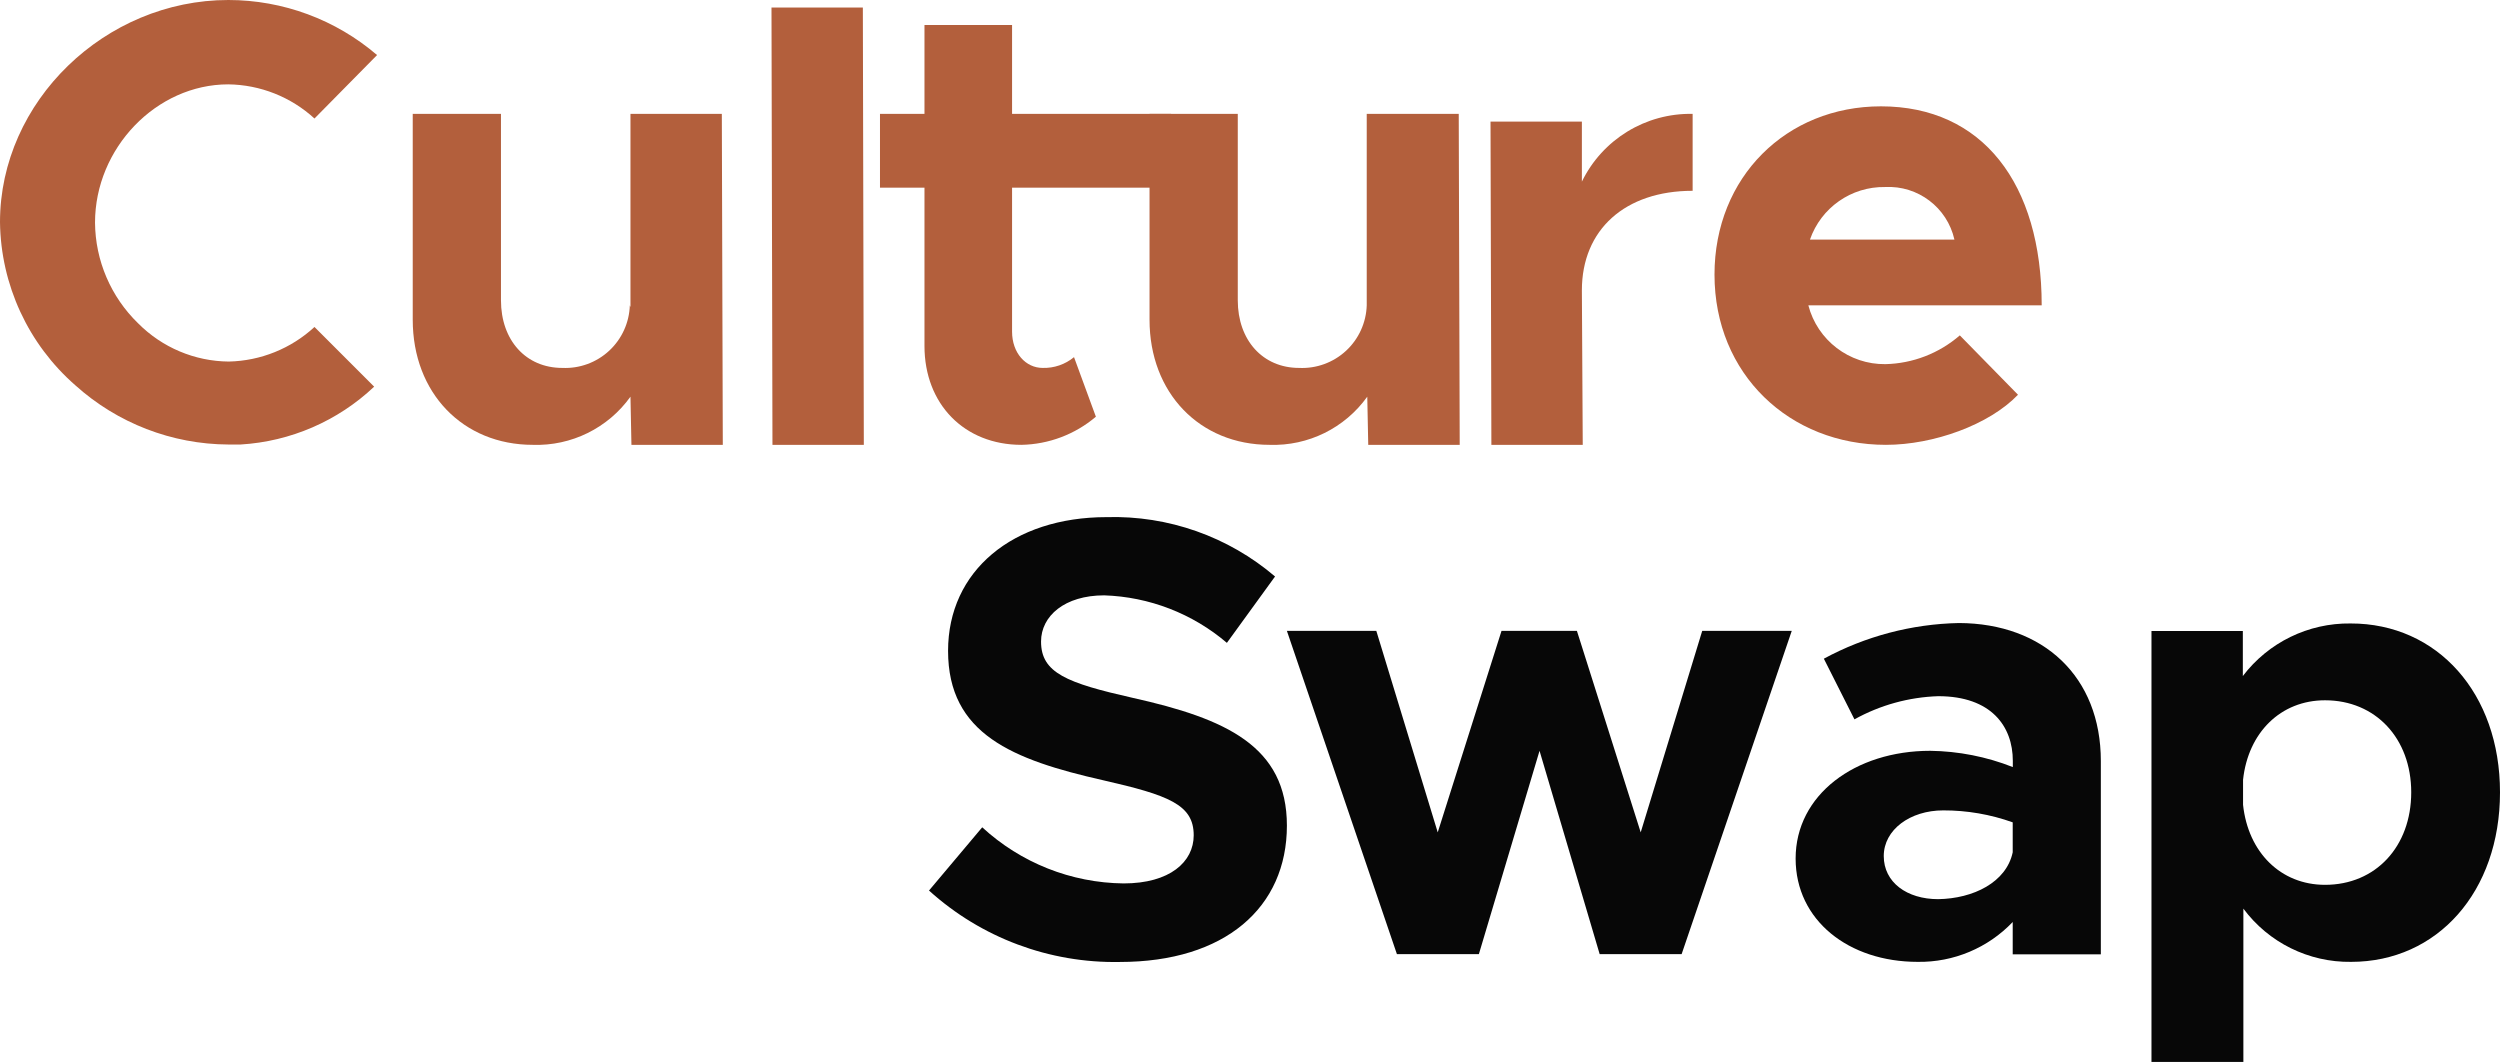
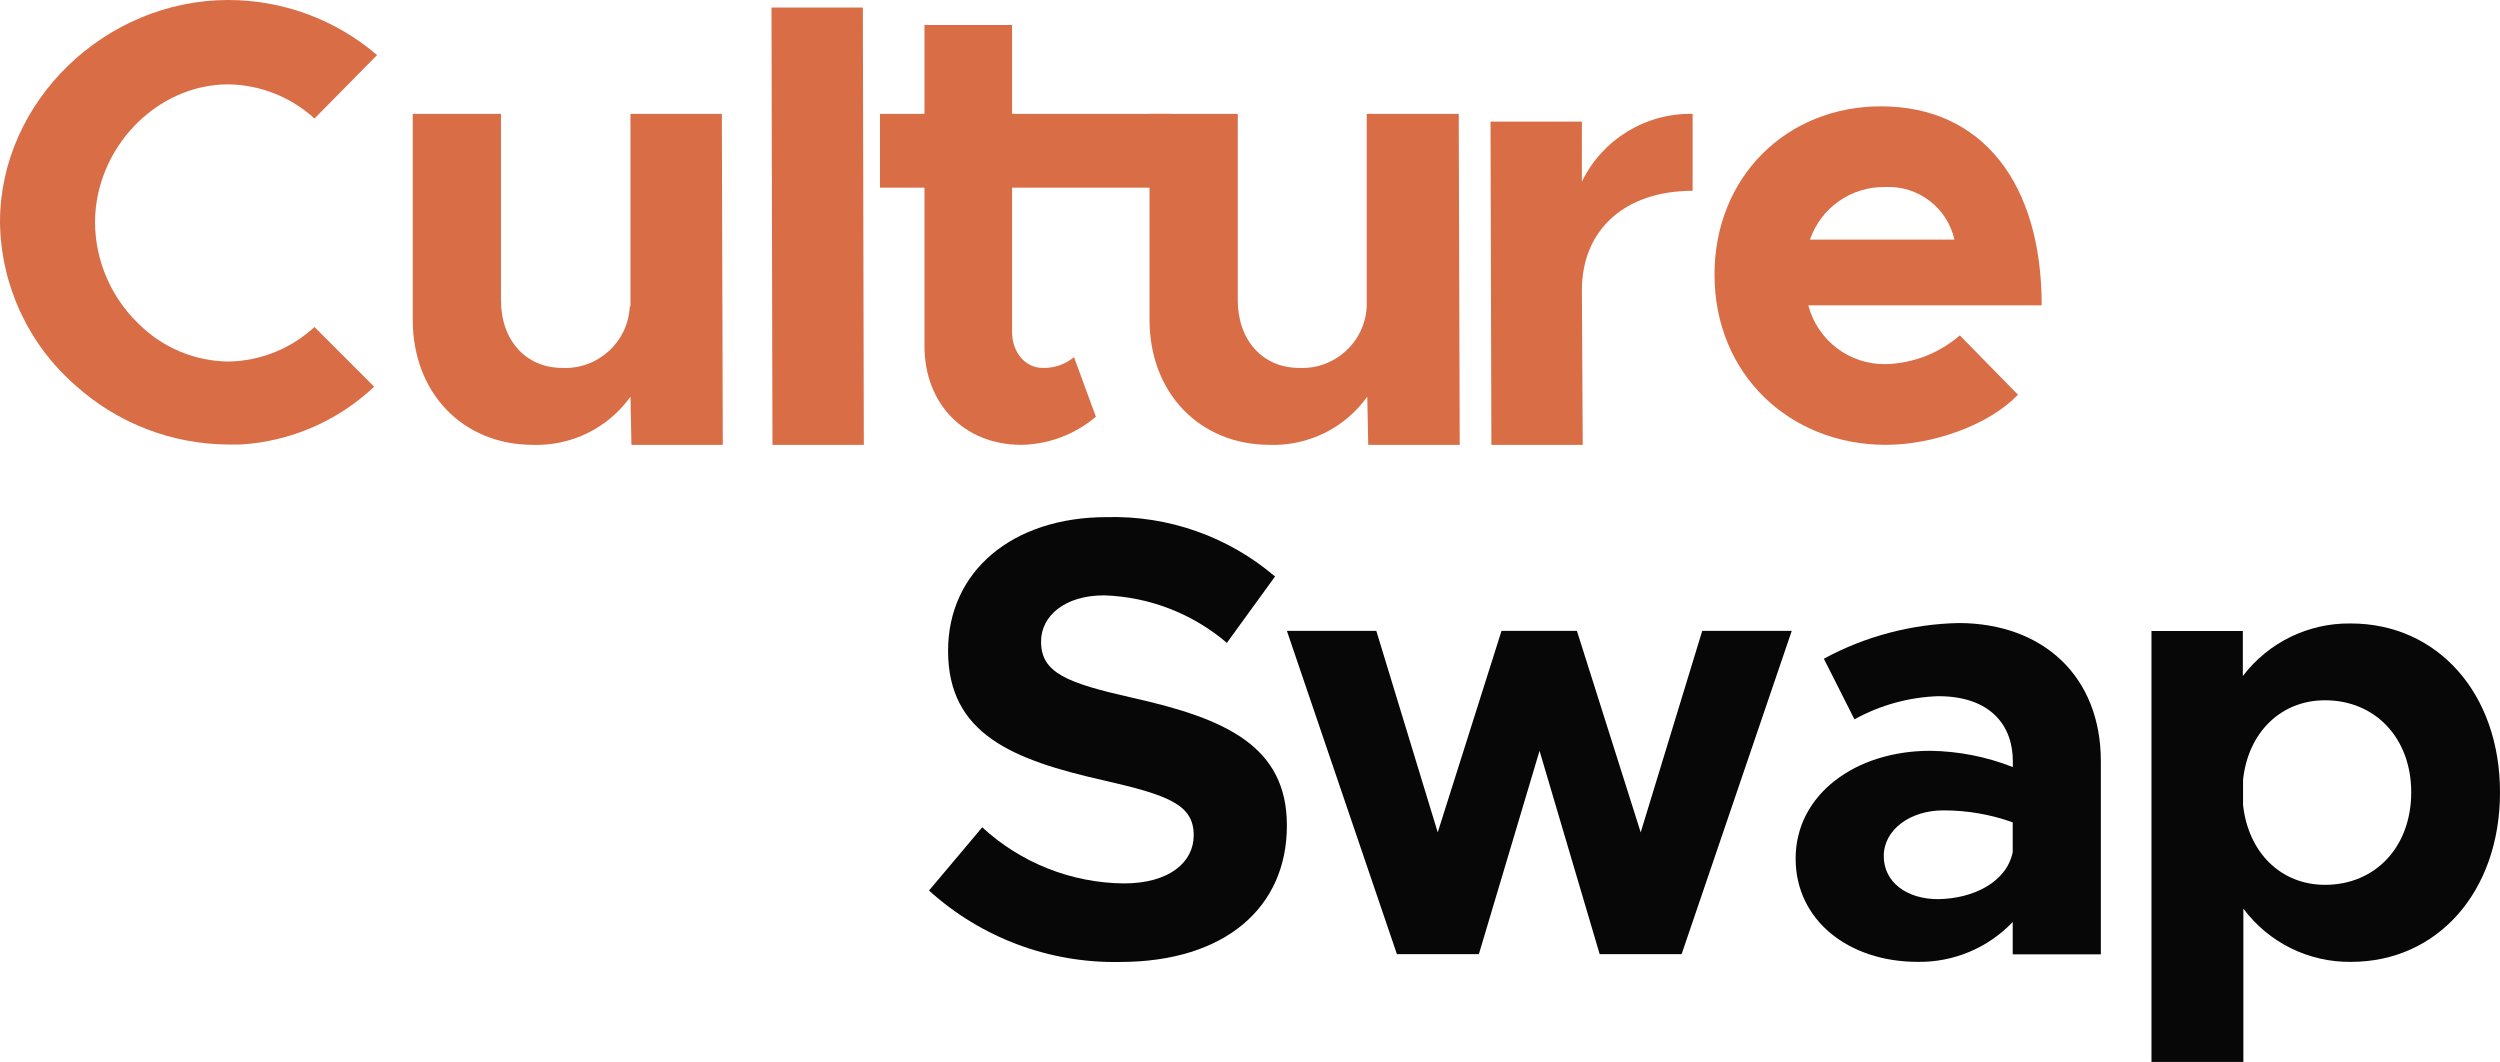
<svg xmlns="http://www.w3.org/2000/svg" viewBox="0 0 232.05 98.57">
  <defs>
-     <style>.cls-1{fill:#b35f3c;}.cls-2{fill:#070707;}.cls-3{fill:none;}</style>
+     <style>.cls-1{fill:#d86d46;}.cls-2{fill:#070707;}.cls-3{fill:none;}</style>
  </defs>
  <g id="Layer_2" data-name="Layer 2">
-     <g id="TEXTS">
-       <path class="cls-1" d="M67.09,41.29H58.61l-.09-4.47a10.7,10.7,0,0,1-9.06,4.47c-6.5,0-11.15-4.82-11.15-11.61V10.57H46.5v17.3c0,3.72,2.32,6.28,5.69,6.28a6,6,0,0,0,6.27-5.81l.06.17V10.57H67Z" />
+     <g id="Layer_1-2" data-name="Layer 1">
+       <path class="cls-1" d="M67.09,41.29H58.61l-.09-4.47a10.7,10.7,0,0,1-9.06,4.47c-6.5,0-11.15-4.82-11.15-11.61V10.57H46.5v17.3c0,3.72,2.32,6.28,5.69,6.28a6,6,0,0,0,6.27-5.72v-.09l.06.17V10.57H67Z" />
      <path class="cls-1" d="M71.61.7h8.48l.09,40.59H71.7Z" />
-       <path class="cls-1" d="M101.72,38.68a11,11,0,0,1-6.91,2.61c-5.29,0-9-3.77-9-9.18V17.42H81.68V10.57h4.13V2.32h8.13v8.25H108.7v6.85H93.94V30.78c0,2,1.28,3.37,2.84,3.37a4.37,4.37,0,0,0,2.91-1Z" />
-       <path class="cls-1" d="M135.4,10.57l.09,30.72H127l-.09-4.47a10.7,10.7,0,0,1-9.06,4.47c-6.5,0-11.15-4.82-11.15-11.61V10.57h8.19v17.3c0,3.72,2.33,6.28,5.69,6.28a6,6,0,0,0,6.28-5.81l0,.17V10.57Z" />
-       <path class="cls-1" d="M157.11,10.57v7.14c-6.27,0-10.28,3.6-10.28,9.24l.08,14.34h-8.48l-.08-30h8.48v5.57A11.19,11.19,0,0,1,157.11,10.57Z" />
-       <path class="cls-1" d="M181.91,31.13l5.4,5.51c-2.67,2.79-7.84,4.65-12.26,4.65-8.94,0-15.91-6.56-15.91-15.8,0-9.06,6.68-15.62,15.45-15.62,9.41,0,14.92,7.15,14.92,18.47H167.85A7.3,7.3,0,0,0,175,33.8,10.92,10.92,0,0,0,181.91,31.13ZM168,22.24h13.41a6.26,6.26,0,0,0-6.44-4.88A7.25,7.25,0,0,0,168,22.24Z" />
-       <path class="cls-2" d="M86.23,82.66l4.94-5.87A19.69,19.69,0,0,0,104.29,82c4.3,0,6.51-2,6.51-4.47,0-2.85-2.33-3.72-8.42-5.11C94,70.52,88,68.14,88,60.41,88,53,94,48,102.72,48a23.08,23.08,0,0,1,15.63,5.51l-4.47,6.16a18.48,18.48,0,0,0-11.39-4.41c-3.66,0-5.86,1.91-5.86,4.29,0,2.91,2.38,3.84,8.53,5.23,8.6,1.92,14.29,4.47,14.29,11.85,0,7.61-5.75,12.66-15.51,12.66A25.66,25.66,0,0,1,86.23,82.66Z" />
-       <path class="cls-2" d="M119.45,58.56h8.3l5.7,18.7,5.92-18.7h7l5.92,18.7L158,58.56h8.31l-10.22,30h-7.61l-5.58-18.87-5.63,18.87h-7.61Z" />
-       <path class="cls-2" d="M195,70.64V88.58h-8.18v-3A11.94,11.94,0,0,1,178,89.28c-6.39,0-11.33-3.84-11.33-9.59,0-5.92,5.52-10,12.49-10a21.64,21.64,0,0,1,7.67,1.51v-.58c0-3.2-2-6-6.92-6a17.17,17.17,0,0,0-7.78,2.15l-2.84-5.63a27.53,27.53,0,0,1,12.54-3.31C189.66,57.86,195,62.8,195,70.64Zm-8.18,8.47V76.33a19,19,0,0,0-6.45-1.11c-3.08,0-5.52,1.8-5.52,4.24s2.15,4,5.05,4C183.16,83.41,186.23,81.9,186.82,79.11Z" />
-       <path class="cls-2" d="M232.05,73.54c0,9.23-5.81,15.74-13.82,15.74a12.25,12.25,0,0,1-10-4.94V98.57H199.7v-40h8.48v4.18a12.36,12.36,0,0,1,10-4.88C226.24,57.86,232.05,64.36,232.05,73.54Zm-8.24,0c0-5-3.31-8.54-8-8.54-4.12,0-7.14,3-7.61,7.38V74.7c.47,4.41,3.49,7.43,7.61,7.43C220.5,82.13,223.81,78.59,223.81,73.54Z" />
+       <path class="cls-1" d="M101.72,38.68a11,11,0,0,1-6.91,2.61c-5.29,0-9-3.77-9-9.18V17.42H81.68V10.57h4.13V2.32h8.13v8.25H108.7v6.85H93.94V30.78c0,2,1.28,3.37,2.84,3.37a4.35,4.35,0,0,0,2.91-1Z" />
+       <path class="cls-1" d="M135.4,10.57l.09,30.72H127l-.09-4.47a10.7,10.7,0,0,1-9.06,4.47c-6.5,0-11.15-4.82-11.15-11.61V10.57h8.19v17.3c0,3.72,2.33,6.28,5.69,6.28a6,6,0,0,0,6.28-5.71V10.57Z" />
+       <path class="cls-1" d="M157.11,10.57v7.14c-6.27,0-10.28,3.6-10.28,9.24l.08,14.34h-8.48l-.08-30h8.48v5.57A11.18,11.18,0,0,1,157.11,10.57Z" />
+       <path class="cls-1" d="M181.91,31.13l5.4,5.51c-2.67,2.79-7.84,4.65-12.26,4.65-8.94,0-15.91-6.56-15.91-15.8,0-9.06,6.68-15.62,15.45-15.62,9.41,0,14.92,7.15,14.92,18.47H167.85A7.3,7.3,0,0,0,175,33.8,10.93,10.93,0,0,0,181.91,31.13ZM168,22.24h13.41A6.26,6.26,0,0,0,175,17.36,7.25,7.25,0,0,0,168,22.24Z" />
+       <path class="cls-2" d="M86.23,82.66l4.94-5.87A19.7,19.7,0,0,0,104.29,82c4.3,0,6.51-2,6.51-4.47,0-2.85-2.33-3.72-8.42-5.11C94,70.52,88,68.14,88,60.41,88,53,94,48,102.72,48a23.09,23.09,0,0,1,15.63,5.51l-4.47,6.16a18.49,18.49,0,0,0-11.39-4.41c-3.66,0-5.86,1.91-5.86,4.29,0,2.91,2.38,3.84,8.53,5.23,8.6,1.92,14.29,4.47,14.29,11.85,0,7.61-5.75,12.66-15.51,12.66A25.65,25.65,0,0,1,86.23,82.66Z" />
+       <path class="cls-2" d="M119.45,58.56h8.3l5.7,18.7,5.92-18.7h7l5.92,18.7L158,58.56h8.31l-10.22,30h-7.61L142.9,69.69l-5.63,18.87h-7.61Z" />
+       <path class="cls-2" d="M195,70.64V88.58h-8.18v-3a11.93,11.93,0,0,1-8.82,3.7c-6.39,0-11.33-3.84-11.33-9.59,0-5.92,5.52-10,12.49-10a21.64,21.64,0,0,1,7.67,1.51v-.58c0-3.2-2-6-6.92-6a17.26,17.26,0,0,0-7.78,2.15l-2.84-5.63a27.52,27.52,0,0,1,12.54-3.31C189.66,57.86,195,62.8,195,70.64Zm-8.18,8.47V76.33a18.9,18.9,0,0,0-6.45-1.11c-3.08,0-5.52,1.8-5.52,4.24s2.15,4,5.05,4C183.16,83.41,186.23,81.9,186.82,79.11Z" />
+       <path class="cls-2" d="M232.05,73.54c0,9.23-5.81,15.74-13.82,15.74a12.26,12.26,0,0,1-10-4.94V98.57H199.7v-40h8.48v4.18a12.36,12.36,0,0,1,10-4.88C226.24,57.86,232.05,64.36,232.05,73.54Zm-8.24,0c0-5-3.31-8.54-8-8.54-4.12,0-7.14,3-7.61,7.38V74.7c.47,4.41,3.49,7.43,7.61,7.43C220.5,82.13,223.81,78.59,223.81,73.54Z" />
      <polyline class="cls-3" points="1.16 35.78 1.17 35.77 6.99 29.96" />
-       <path class="cls-1" d="M29.19,30.35l5.54,5.54a19.76,19.76,0,0,1-12.4,5.37c-.37,0-.75,0-1.13,0A21.37,21.37,0,0,1,7,35.77,20.45,20.45,0,0,1,0,20.62C0,9.41,9.76,0,21.2,0A21.23,21.23,0,0,1,35,5.11L29.19,11a12.07,12.07,0,0,0-8-3.17c-6.68,0-12.37,5.92-12.37,12.84a13.16,13.16,0,0,0,4,9.34,12,12,0,0,0,8.41,3.55A12.11,12.11,0,0,0,29.19,30.35Z" />
+       <path class="cls-1" d="M29.19,30.35l5.54,5.54a19.77,19.77,0,0,1-12.4,5.37H21.2A21.35,21.35,0,0,1,7,35.77,20.43,20.43,0,0,1,0,20.62C0,9.41,9.76,0,21.2,0A21.23,21.23,0,0,1,35,5.11L29.19,11a12.1,12.1,0,0,0-8-3.17c-6.68,0-12.37,5.92-12.37,12.84a13.16,13.16,0,0,0,4,9.34,12,12,0,0,0,8.41,3.55A12.07,12.07,0,0,0,29.19,30.35Z" />
    </g>
  </g>
</svg>
